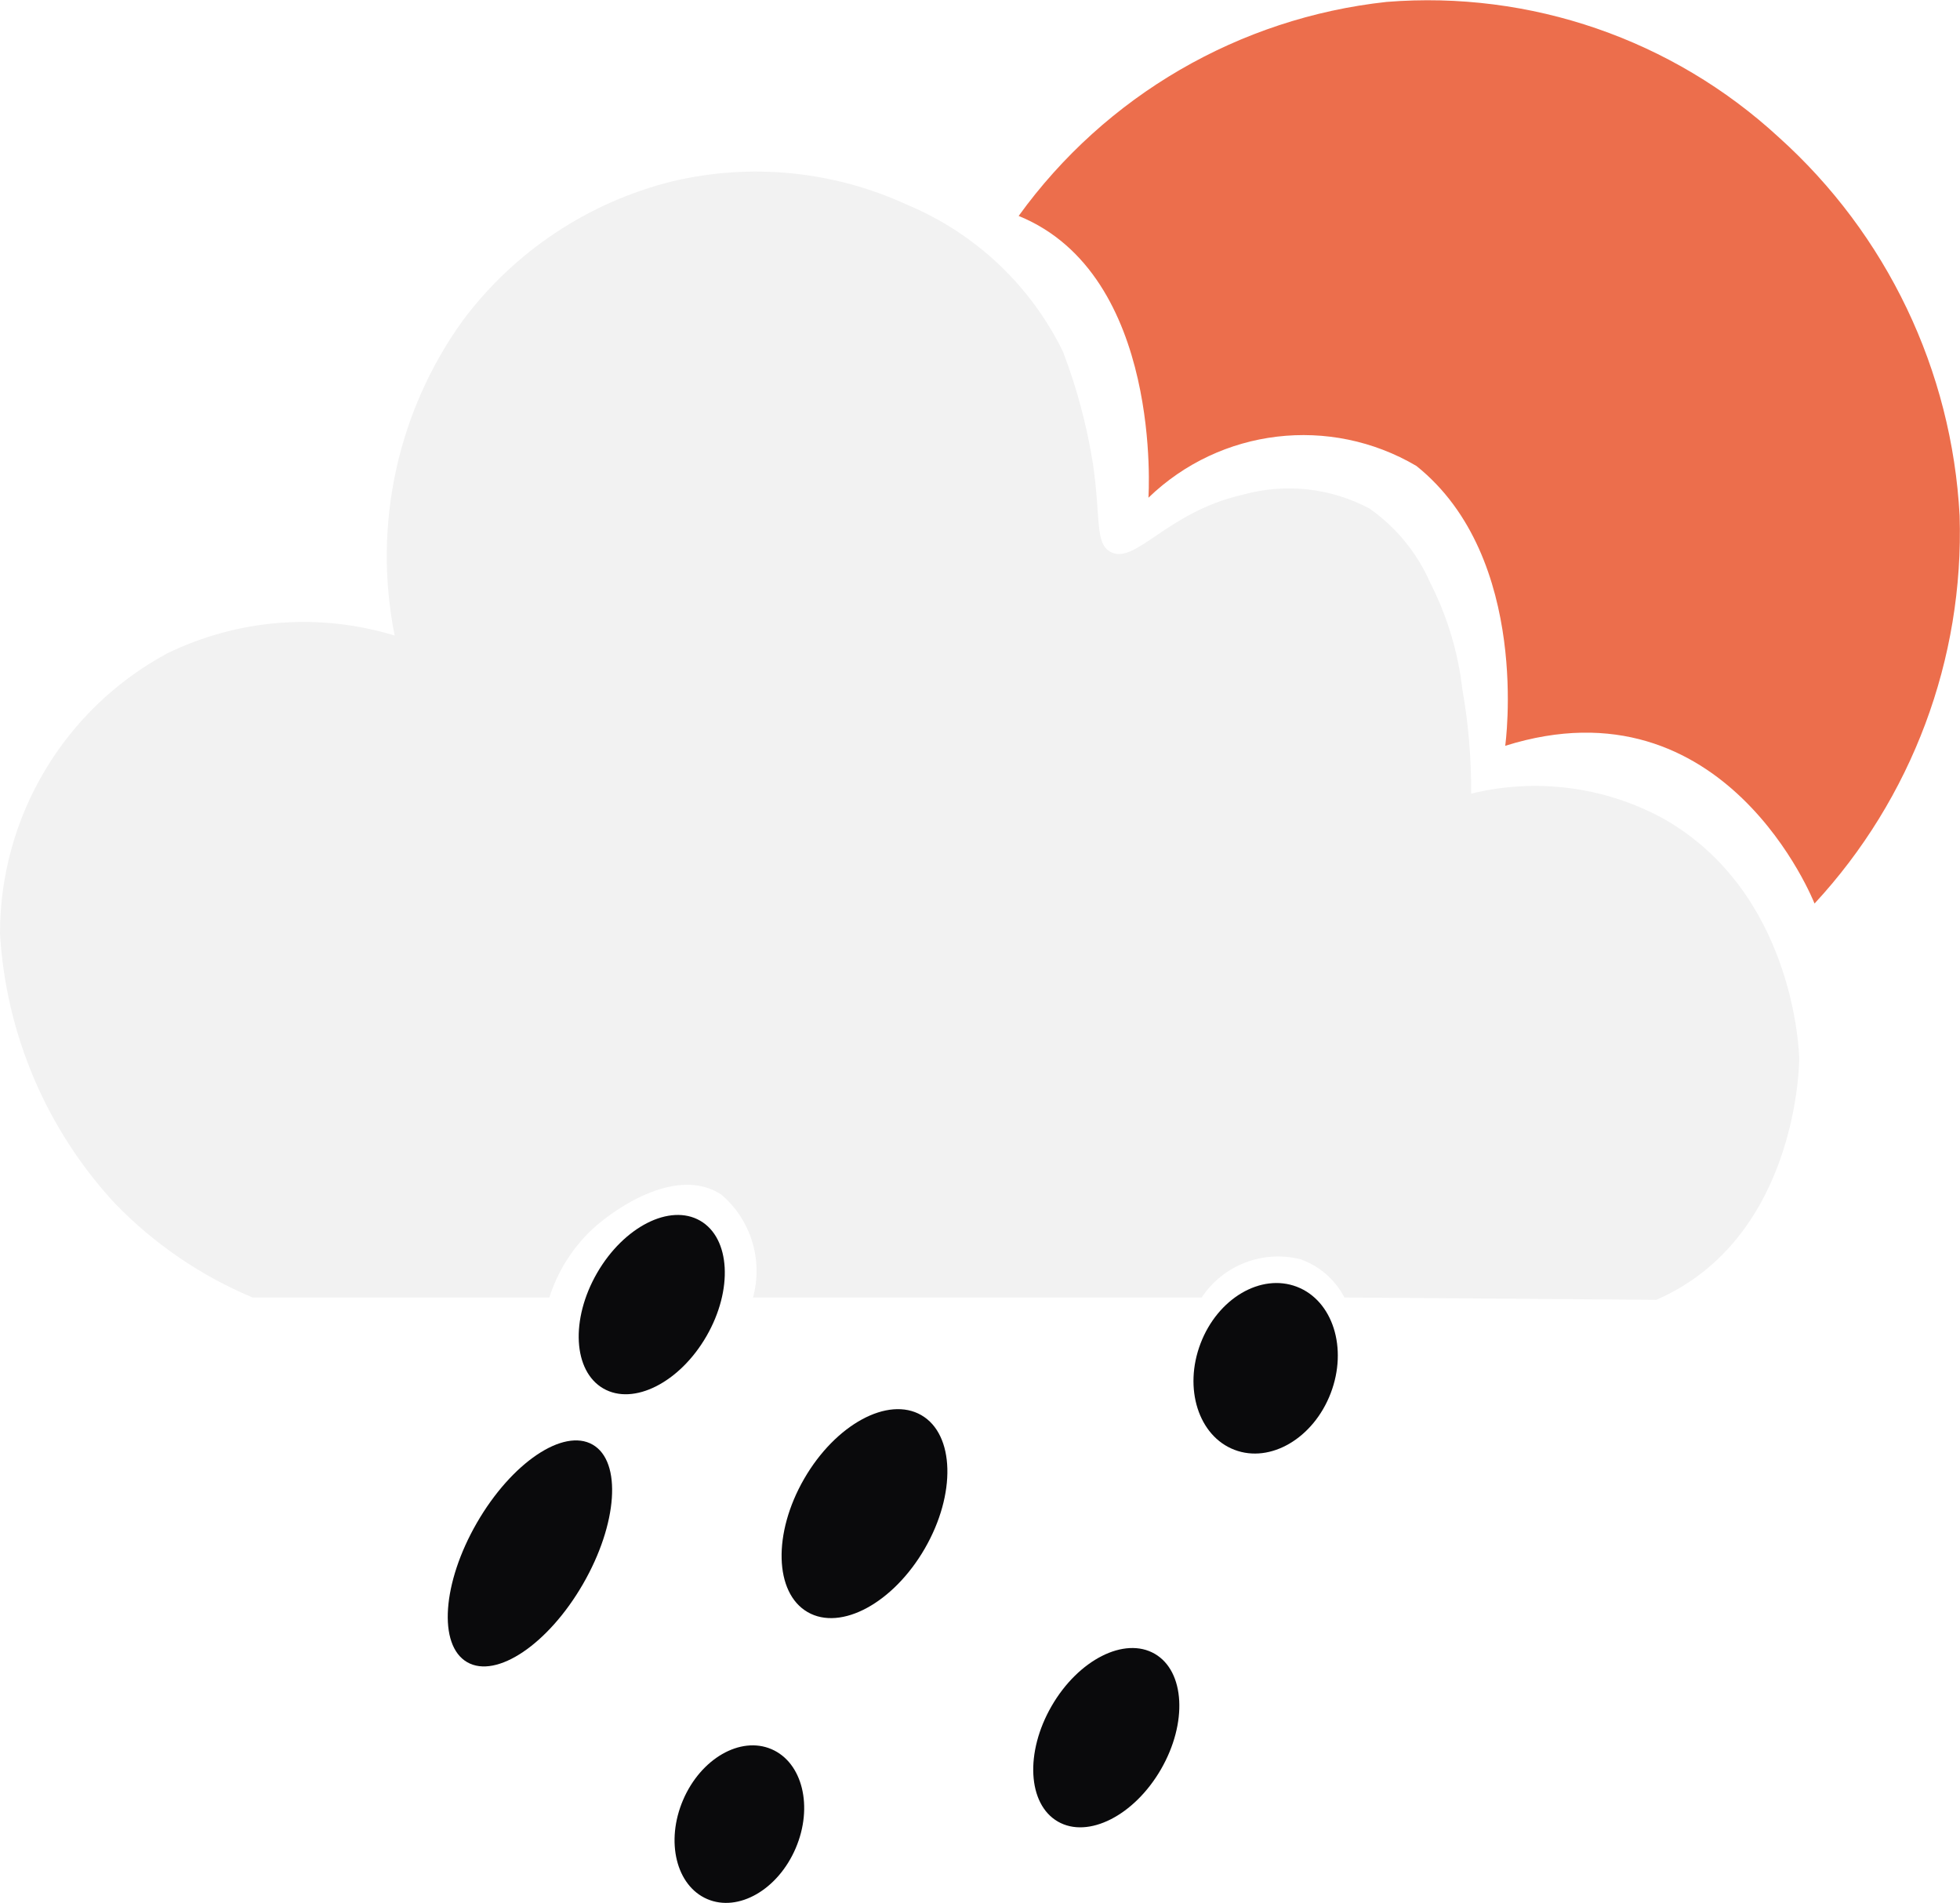
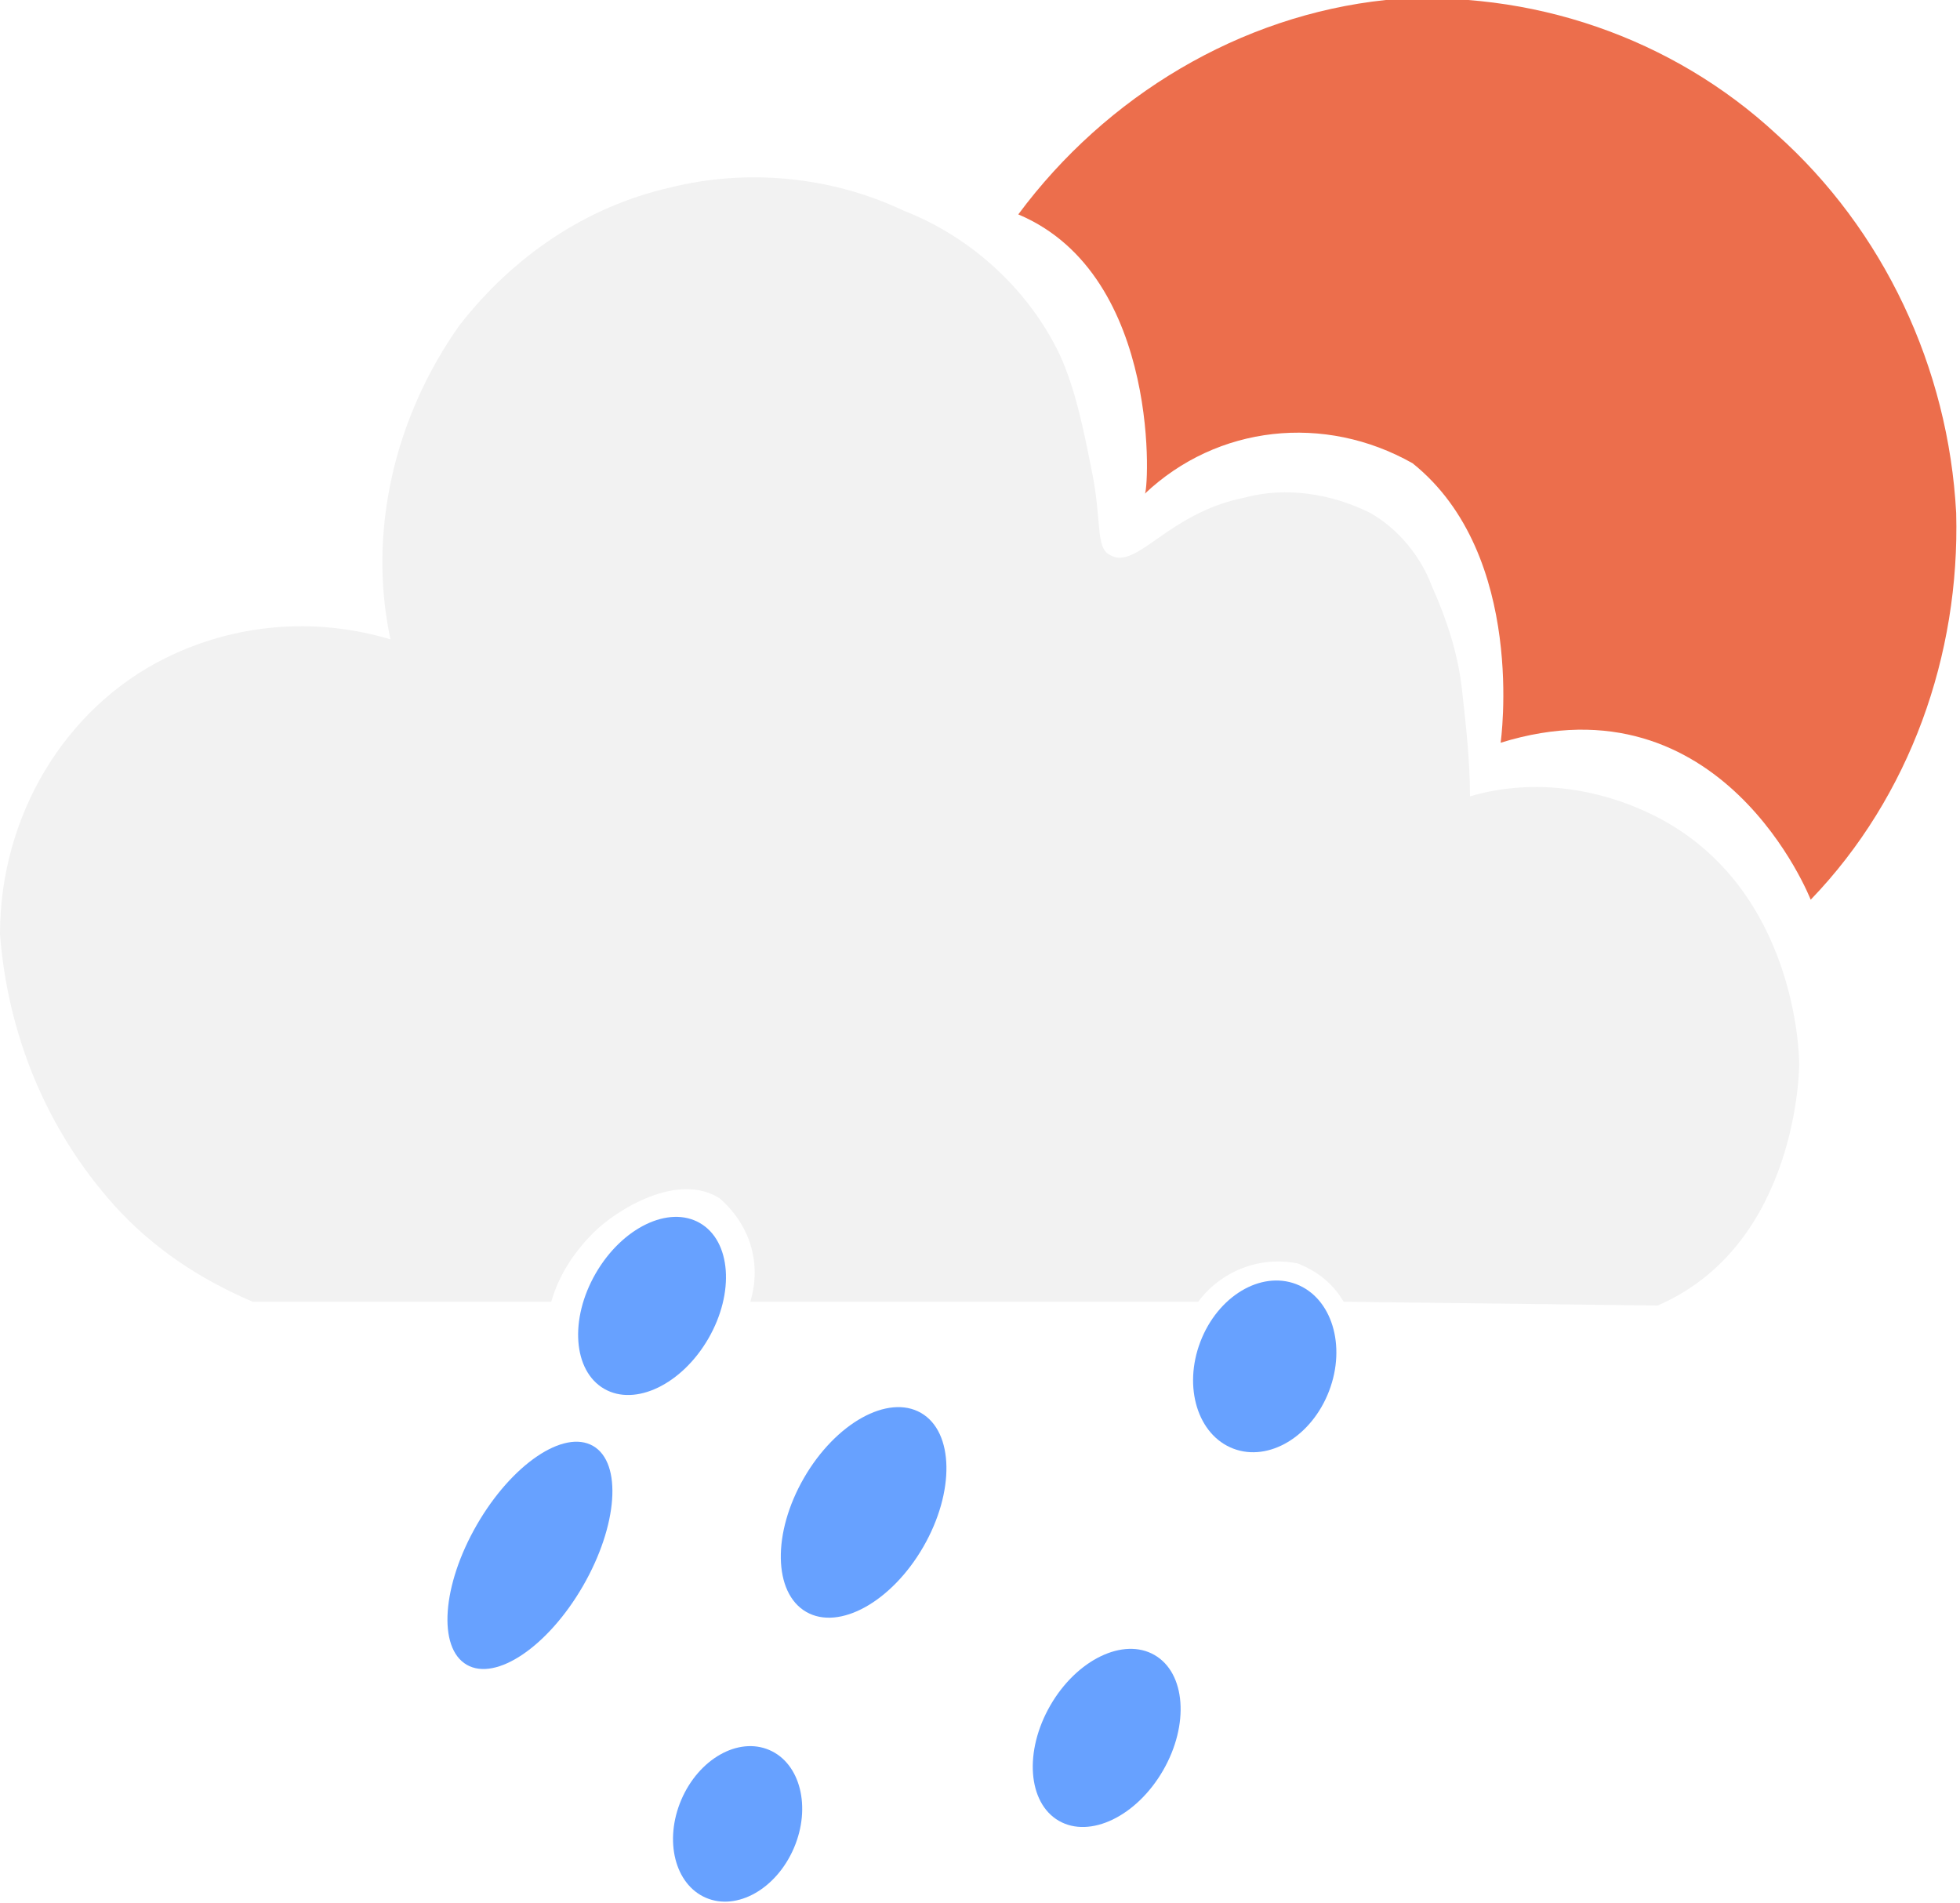
- <svg xmlns="http://www.w3.org/2000/svg" viewBox="0 0 51.2 49.7">
-   <defs>
-     <style>.cls-1{fill:#0a0a0c;}.cls-2{fill:#f2f2f2;}.cls-3{fill:#ec6e4c;}</style>
-   </defs>
-   <g id="Ebene_2" data-name="Ebene 2">
-     <g id="Ebene_1-2" data-name="Ebene 1">
-       <ellipse class="cls-1" cx="33.06" cy="35.74" rx="2.28" ry="1.82" transform="translate(-12.13 53.85) rotate(-69.07)" />
-       <path class="cls-2" d="M43.43,21.37a7,7,0,0,0-5-.64A15.1,15.1,0,0,0,38.2,18a8.19,8.19,0,0,0-.84-2.78,4.63,4.63,0,0,0-1.59-1.94,4.48,4.48,0,0,0-3.3-.36c-2,.45-2.82,1.86-3.47,1.49-.4-.23-.24-.85-.45-2.3a14.72,14.72,0,0,0-.78-2.92A7.93,7.93,0,0,0,23.7,5.35a9.44,9.44,0,0,0-6.15-.61,9.77,9.77,0,0,0-5.46,3.63,10.53,10.53,0,0,0-1.78,8.23,8.14,8.14,0,0,0-5.95.47A8.31,8.31,0,0,0,0,24.38a11.35,11.35,0,0,0,3,7.05A10.81,10.81,0,0,0,6.6,33.89h7.75a4.2,4.2,0,0,1,1.14-1.8c.64-.58,2.22-1.63,3.35-.89a2.62,2.62,0,0,1,.83,2.69H31.39a2.4,2.4,0,0,1,2.58-1,2.07,2.07,0,0,1,1.15,1l8.15.06C47,32.32,47,27.66,47,27.66,47,27.49,46.87,23.3,43.43,21.37Z" />
-       <ellipse class="cls-1" cx="22.58" cy="39.54" rx="2.97" ry="1.82" transform="translate(-22.95 39.32) rotate(-60)" />
-       <ellipse class="cls-1" cx="17.02" cy="34.07" rx="2.53" ry="1.65" transform="translate(-20.99 31.78) rotate(-60)" />
-       <ellipse class="cls-1" cx="28.9" cy="45.39" rx="2.53" ry="1.65" transform="translate(-24.86 47.72) rotate(-60)" />
-       <ellipse class="cls-1" cx="19.31" cy="47.65" rx="2.13" ry="1.6" transform="translate(-32.09 46.64) rotate(-66.82)" />
-       <ellipse class="cls-1" cx="13.84" cy="40.58" rx="3.28" ry="1.6" transform="translate(-28.22 32.27) rotate(-60)" />
-       <path class="cls-3" d="M26.61,5.64A13.68,13.68,0,0,1,36.22.05,13.52,13.52,0,0,1,46.46,3.58a14.31,14.31,0,0,1,4.73,9.89A14.25,14.25,0,0,1,47.4,23.6s-2.32-5.93-8.08-4.12c0,0,.69-4.9-2.32-7.31A5.82,5.82,0,0,0,30,13S30.39,7.18,26.61,5.64Z" />
+ <svg xmlns="http://www.w3.org/2000/svg" version="1.1" id="Ebene_1" x="0px" y="0px" viewBox="0 0 51.2 49.7" style="enable-background:new 0 0 51.2 49.7;" xml:space="preserve">
+   <style type="text/css">
+ 	.st0{fill:#67A1FF;}
+ 	.st1{fill:#F2F2F2;}
+ 	.st2{fill:#EC6E4C;}
+ </style>
+   <g id="Ebene_2_1_">
+     <g id="Ebene_1-2">
+       <ellipse transform="matrix(0.3572 -0.934 0.934 0.3572 -12.1294 53.8521)" class="st0" cx="33.1" cy="35.7" rx="2.3" ry="1.8" />
+       <path class="st1" d="M43.4,21.4c-1.5-0.8-3.3-1.1-5-0.6c0-0.9-0.1-1.8-0.2-2.7c-0.1-1-0.4-1.9-0.8-2.8c-0.3-0.8-0.9-1.5-1.6-1.9    c-1-0.5-2.2-0.7-3.3-0.4c-2,0.4-2.8,1.9-3.5,1.5c-0.4-0.2-0.2-0.9-0.5-2.3c-0.2-1-0.4-2-0.8-2.9c-0.8-1.7-2.3-3.1-4.1-3.8    c-1.9-0.9-4.1-1.1-6.1-0.6c-2.2,0.5-4.1,1.8-5.5,3.6c-1.7,2.4-2.4,5.4-1.8,8.2c-2-0.6-4.1-0.4-5.9,0.5C1.7,18.5,0,21.3,0,24.4    c0.2,2.6,1.2,5.1,3,7.1c1,1.1,2.2,1.9,3.6,2.5h7.8c0.2-0.7,0.6-1.3,1.1-1.8c0.6-0.6,2.2-1.6,3.3-0.9c0.8,0.7,1.1,1.7,0.8,2.7h11.7    c0.6-0.8,1.6-1.2,2.6-1c0.5,0.2,0.9,0.5,1.2,1l8.2,0.1c3.7-1.6,3.7-6.3,3.7-6.3C47,27.5,46.9,23.3,43.4,21.4z" />
+       <ellipse transform="matrix(0.5 -0.866 0.866 0.5 -22.9471 39.3247)" class="st0" cx="22.6" cy="39.5" rx="3" ry="1.8" />
+       <ellipse transform="matrix(0.5 -0.866 0.866 0.5 -20.9973 31.7821)" class="st0" cx="17" cy="34.1" rx="2.5" ry="1.7" />
+       <ellipse transform="matrix(0.5 -0.866 0.866 0.5 -24.8567 47.7206)" class="st0" cx="28.9" cy="45.4" rx="2.5" ry="1.7" />
+       <ellipse transform="matrix(0.3936 -0.9193 0.9193 0.3936 -32.0869 46.6458)" class="st0" cx="19.3" cy="47.6" rx="2.1" ry="1.6" />
+       <ellipse transform="matrix(0.5 -0.866 0.866 0.5 -28.2166 32.2758)" class="st0" cx="13.8" cy="40.6" rx="3.3" ry="1.6" />
+       <path class="st2" d="M26.6,5.6c2.3-3.1,5.8-5.2,9.6-5.6c3.8-0.3,7.5,1,10.2,3.5c2.8,2.5,4.5,6.1,4.7,9.9c0.1,3.7-1.2,7.4-3.8,10.1    c0,0-2.3-5.9-8.1-4.1c0,0,0.7-4.9-2.3-7.3c-2.3-1.3-5.1-1-7,0.8C30,13,30.4,7.2,26.6,5.6z" />
    </g>
  </g>
</svg>
